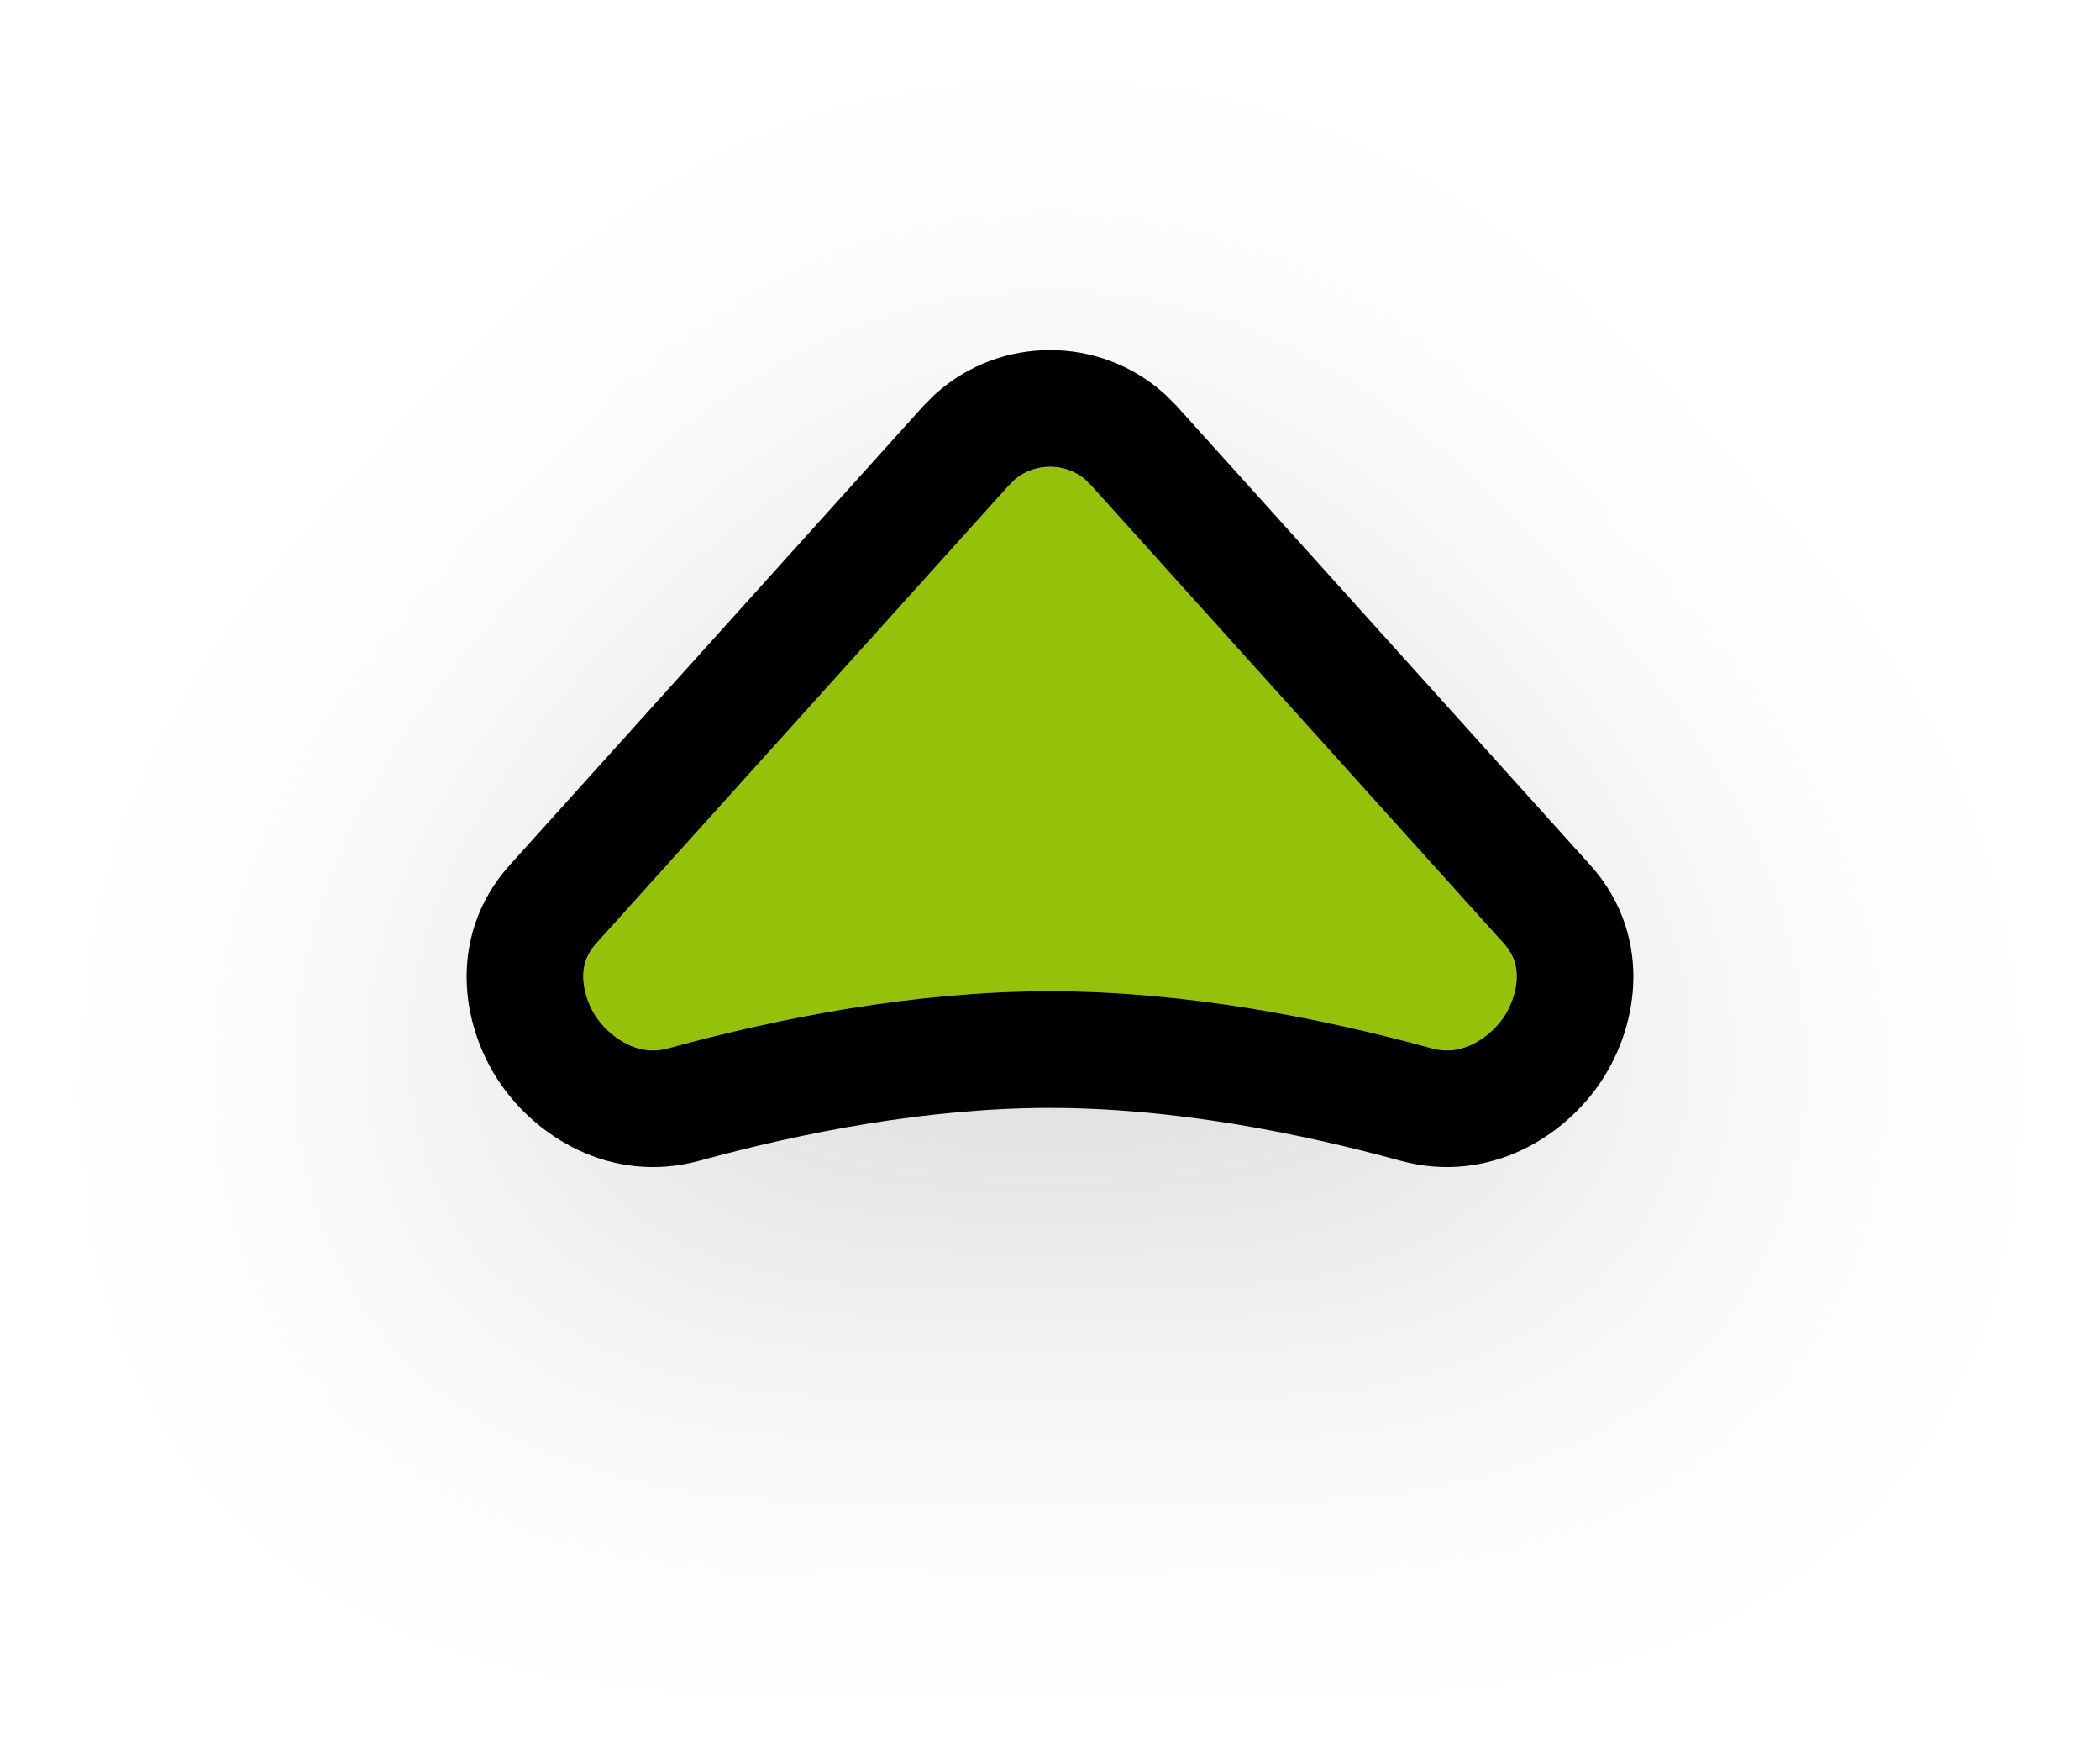
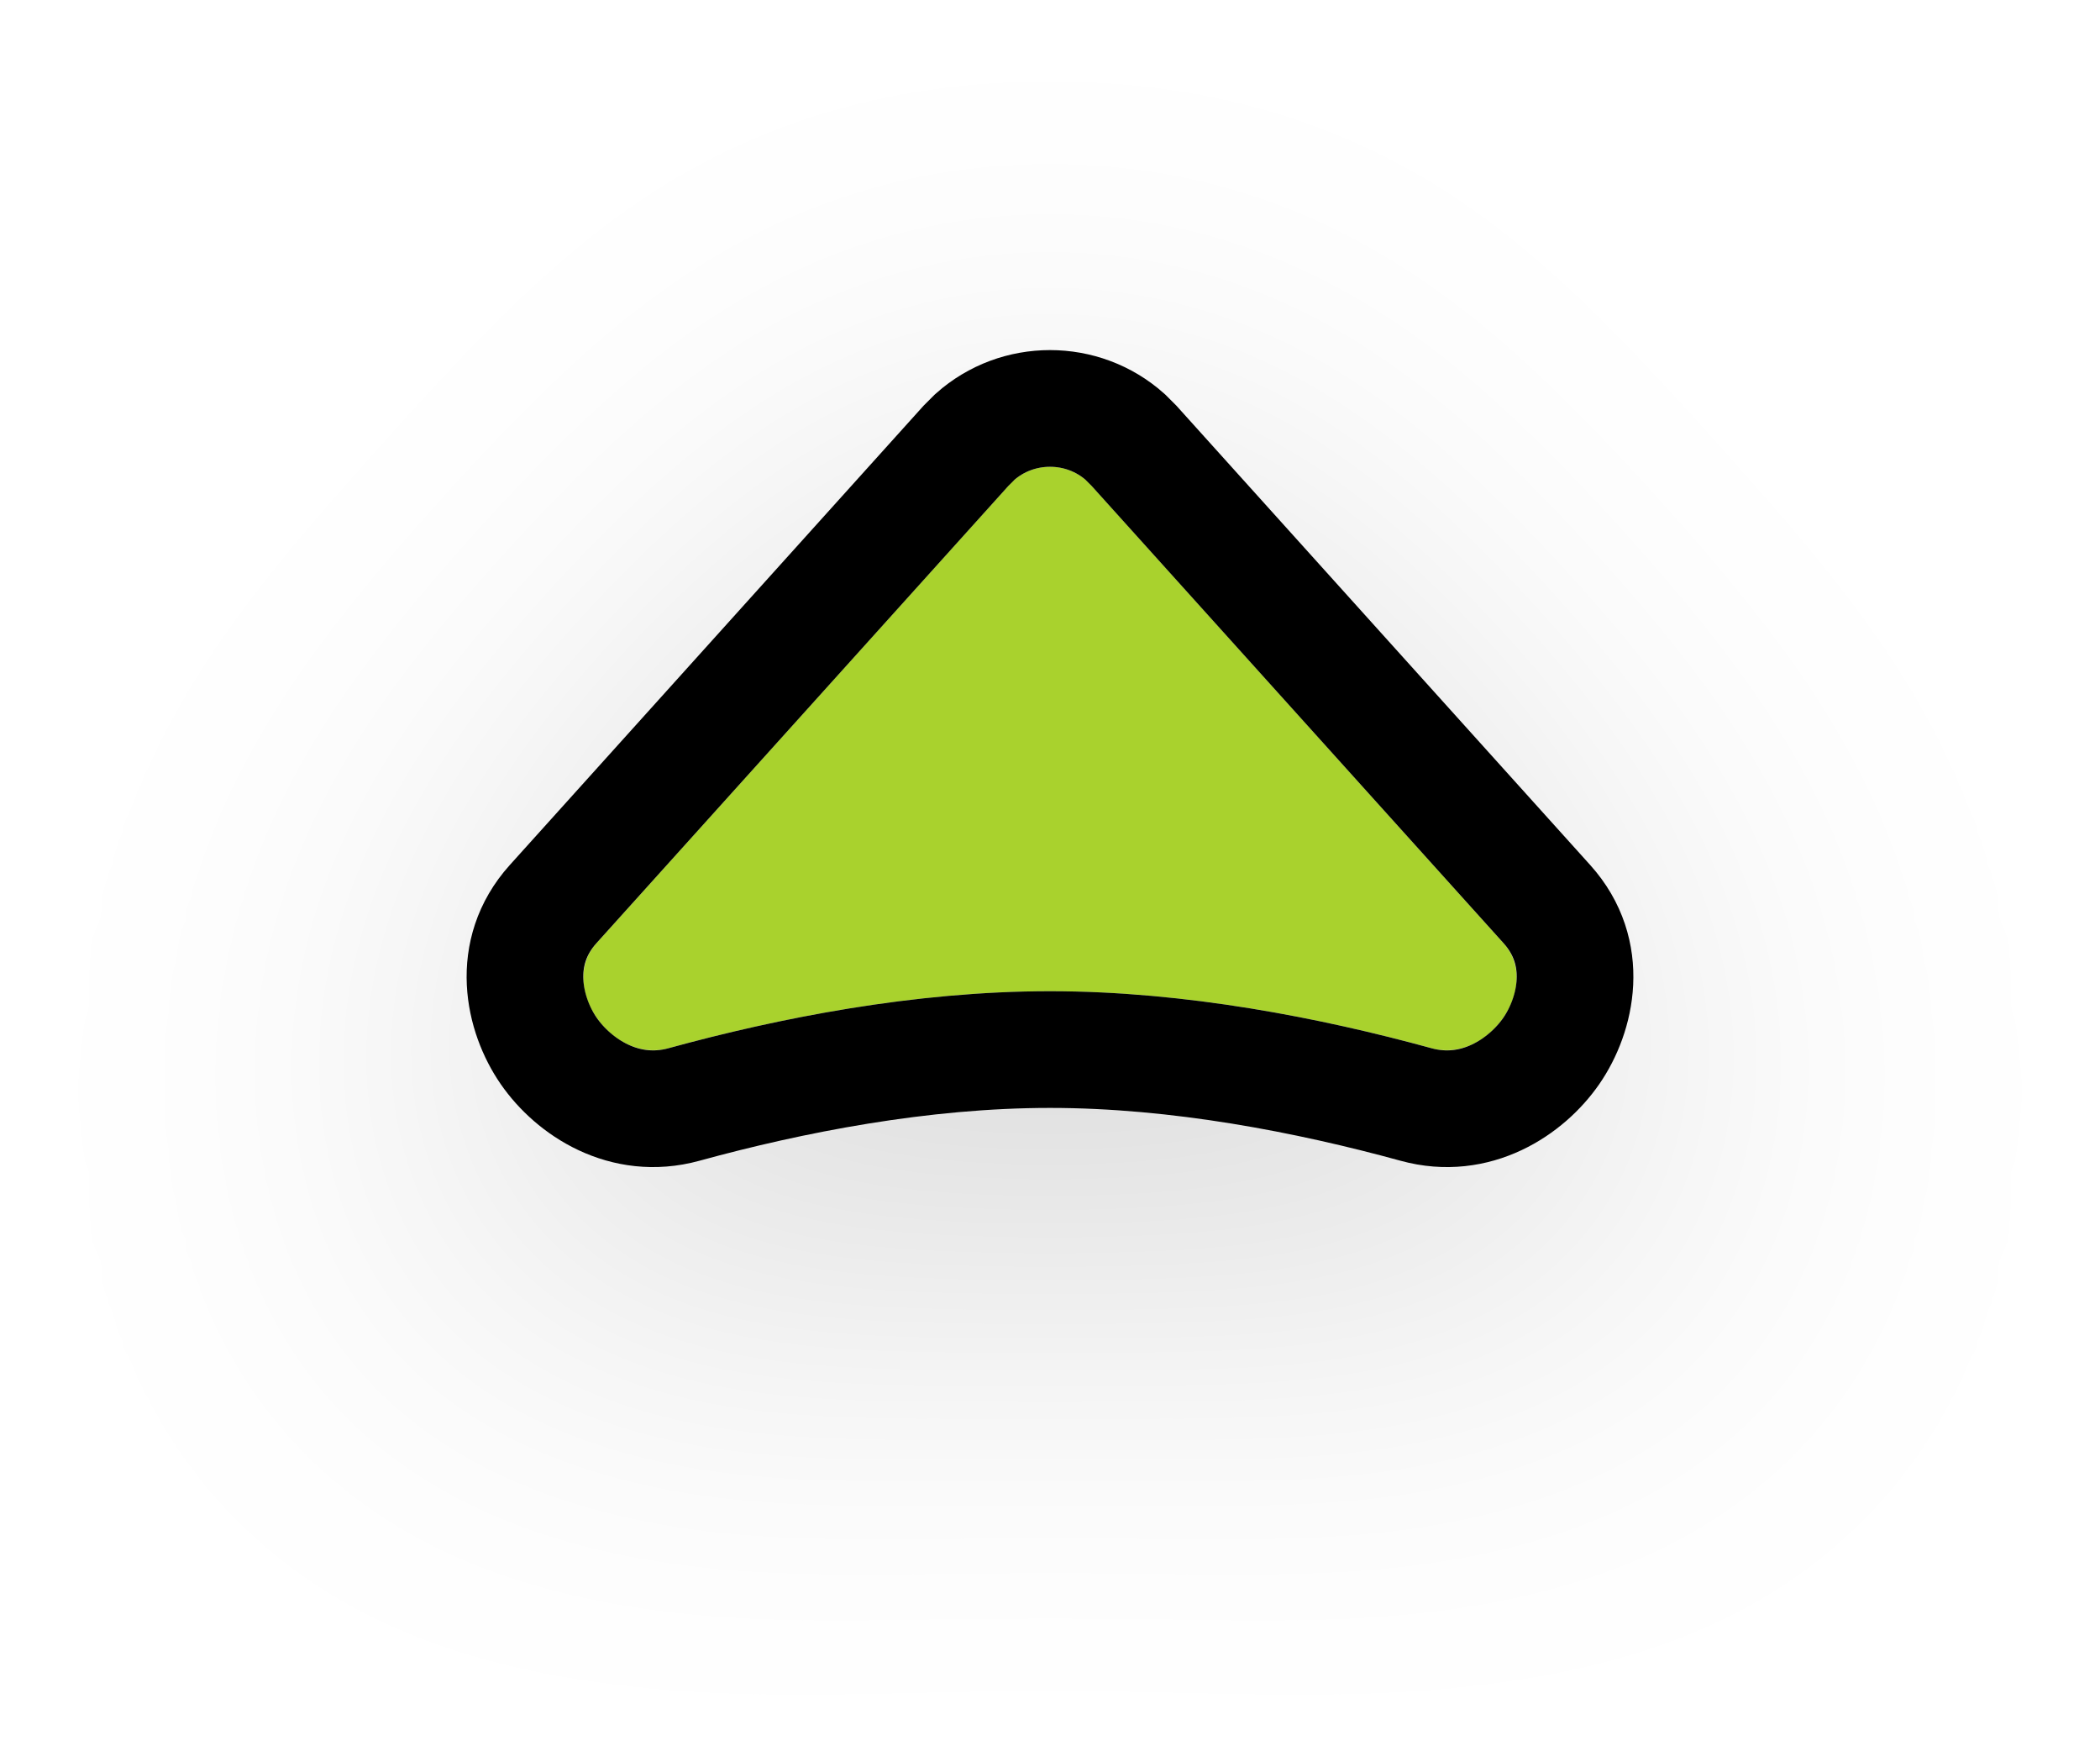
<svg xmlns="http://www.w3.org/2000/svg" width="36" height="30" viewBox="0 0 36 30" fill="none">
  <g filter="url(#filter0_d_8318_8181)">
-     <path d="M17.303 8.308C17.674 7.897 18.326 7.897 18.697 8.308L25.774 16.164C26.441 16.904 25.511 18.231 24.542 17.965C22.654 17.447 20.325 16.988 18 16.988C15.675 16.988 13.346 17.447 11.458 17.965C10.489 18.231 9.559 16.904 10.226 16.164L17.303 8.308Z" fill="#94C20A" />
+     <path d="M17.303 8.308C17.674 7.897 18.326 7.897 18.697 8.308L25.774 16.164C26.441 16.904 25.511 18.231 24.542 17.965C22.654 17.447 20.325 16.988 18 16.988C15.675 16.988 13.346 17.447 11.458 17.965C10.489 18.231 9.559 16.904 10.226 16.164L17.303 8.308Z" fill="#A9D22D" />
    <path d="M16.711 7.489C17.442 6.837 18.558 6.837 19.289 7.489L19.439 7.639L26.518 15.495C27.27 16.33 27.022 17.391 26.594 18.011C26.165 18.631 25.296 19.209 24.277 18.93C22.437 18.425 20.203 17.988 18 17.988C15.797 17.988 13.563 18.425 11.723 18.93C10.704 19.209 9.835 18.631 9.406 18.011C8.978 17.391 8.73 16.33 9.482 15.495L16.561 7.639L16.711 7.489Z" stroke="black" stroke-width="2" />
  </g>
  <defs>
    <filter id="filter0_d_8318_8181" x="-0.002" y="0" width="36.004" height="30.004" filterUnits="userSpaceOnUse" color-interpolation-filters="sRGB">
      <feFlood flood-opacity="0" result="BackgroundImageFix" />
      <feColorMatrix in="SourceAlpha" type="matrix" values="0 0 0 0 0 0 0 0 0 0 0 0 0 0 0 0 0 0 127 0" result="hardAlpha" />
      <feOffset dy="2" />
      <feGaussianBlur stdDeviation="4" />
      <feColorMatrix type="matrix" values="0 0 0 0 0 0 0 0 0 0 0 0 0 0 0 0 0 0 0.16 0" />
      <feBlend mode="normal" in2="BackgroundImageFix" result="effect1_dropShadow_8318_8181" />
      <feBlend mode="normal" in="SourceGraphic" in2="effect1_dropShadow_8318_8181" result="shape" />
    </filter>
  </defs>
</svg>
